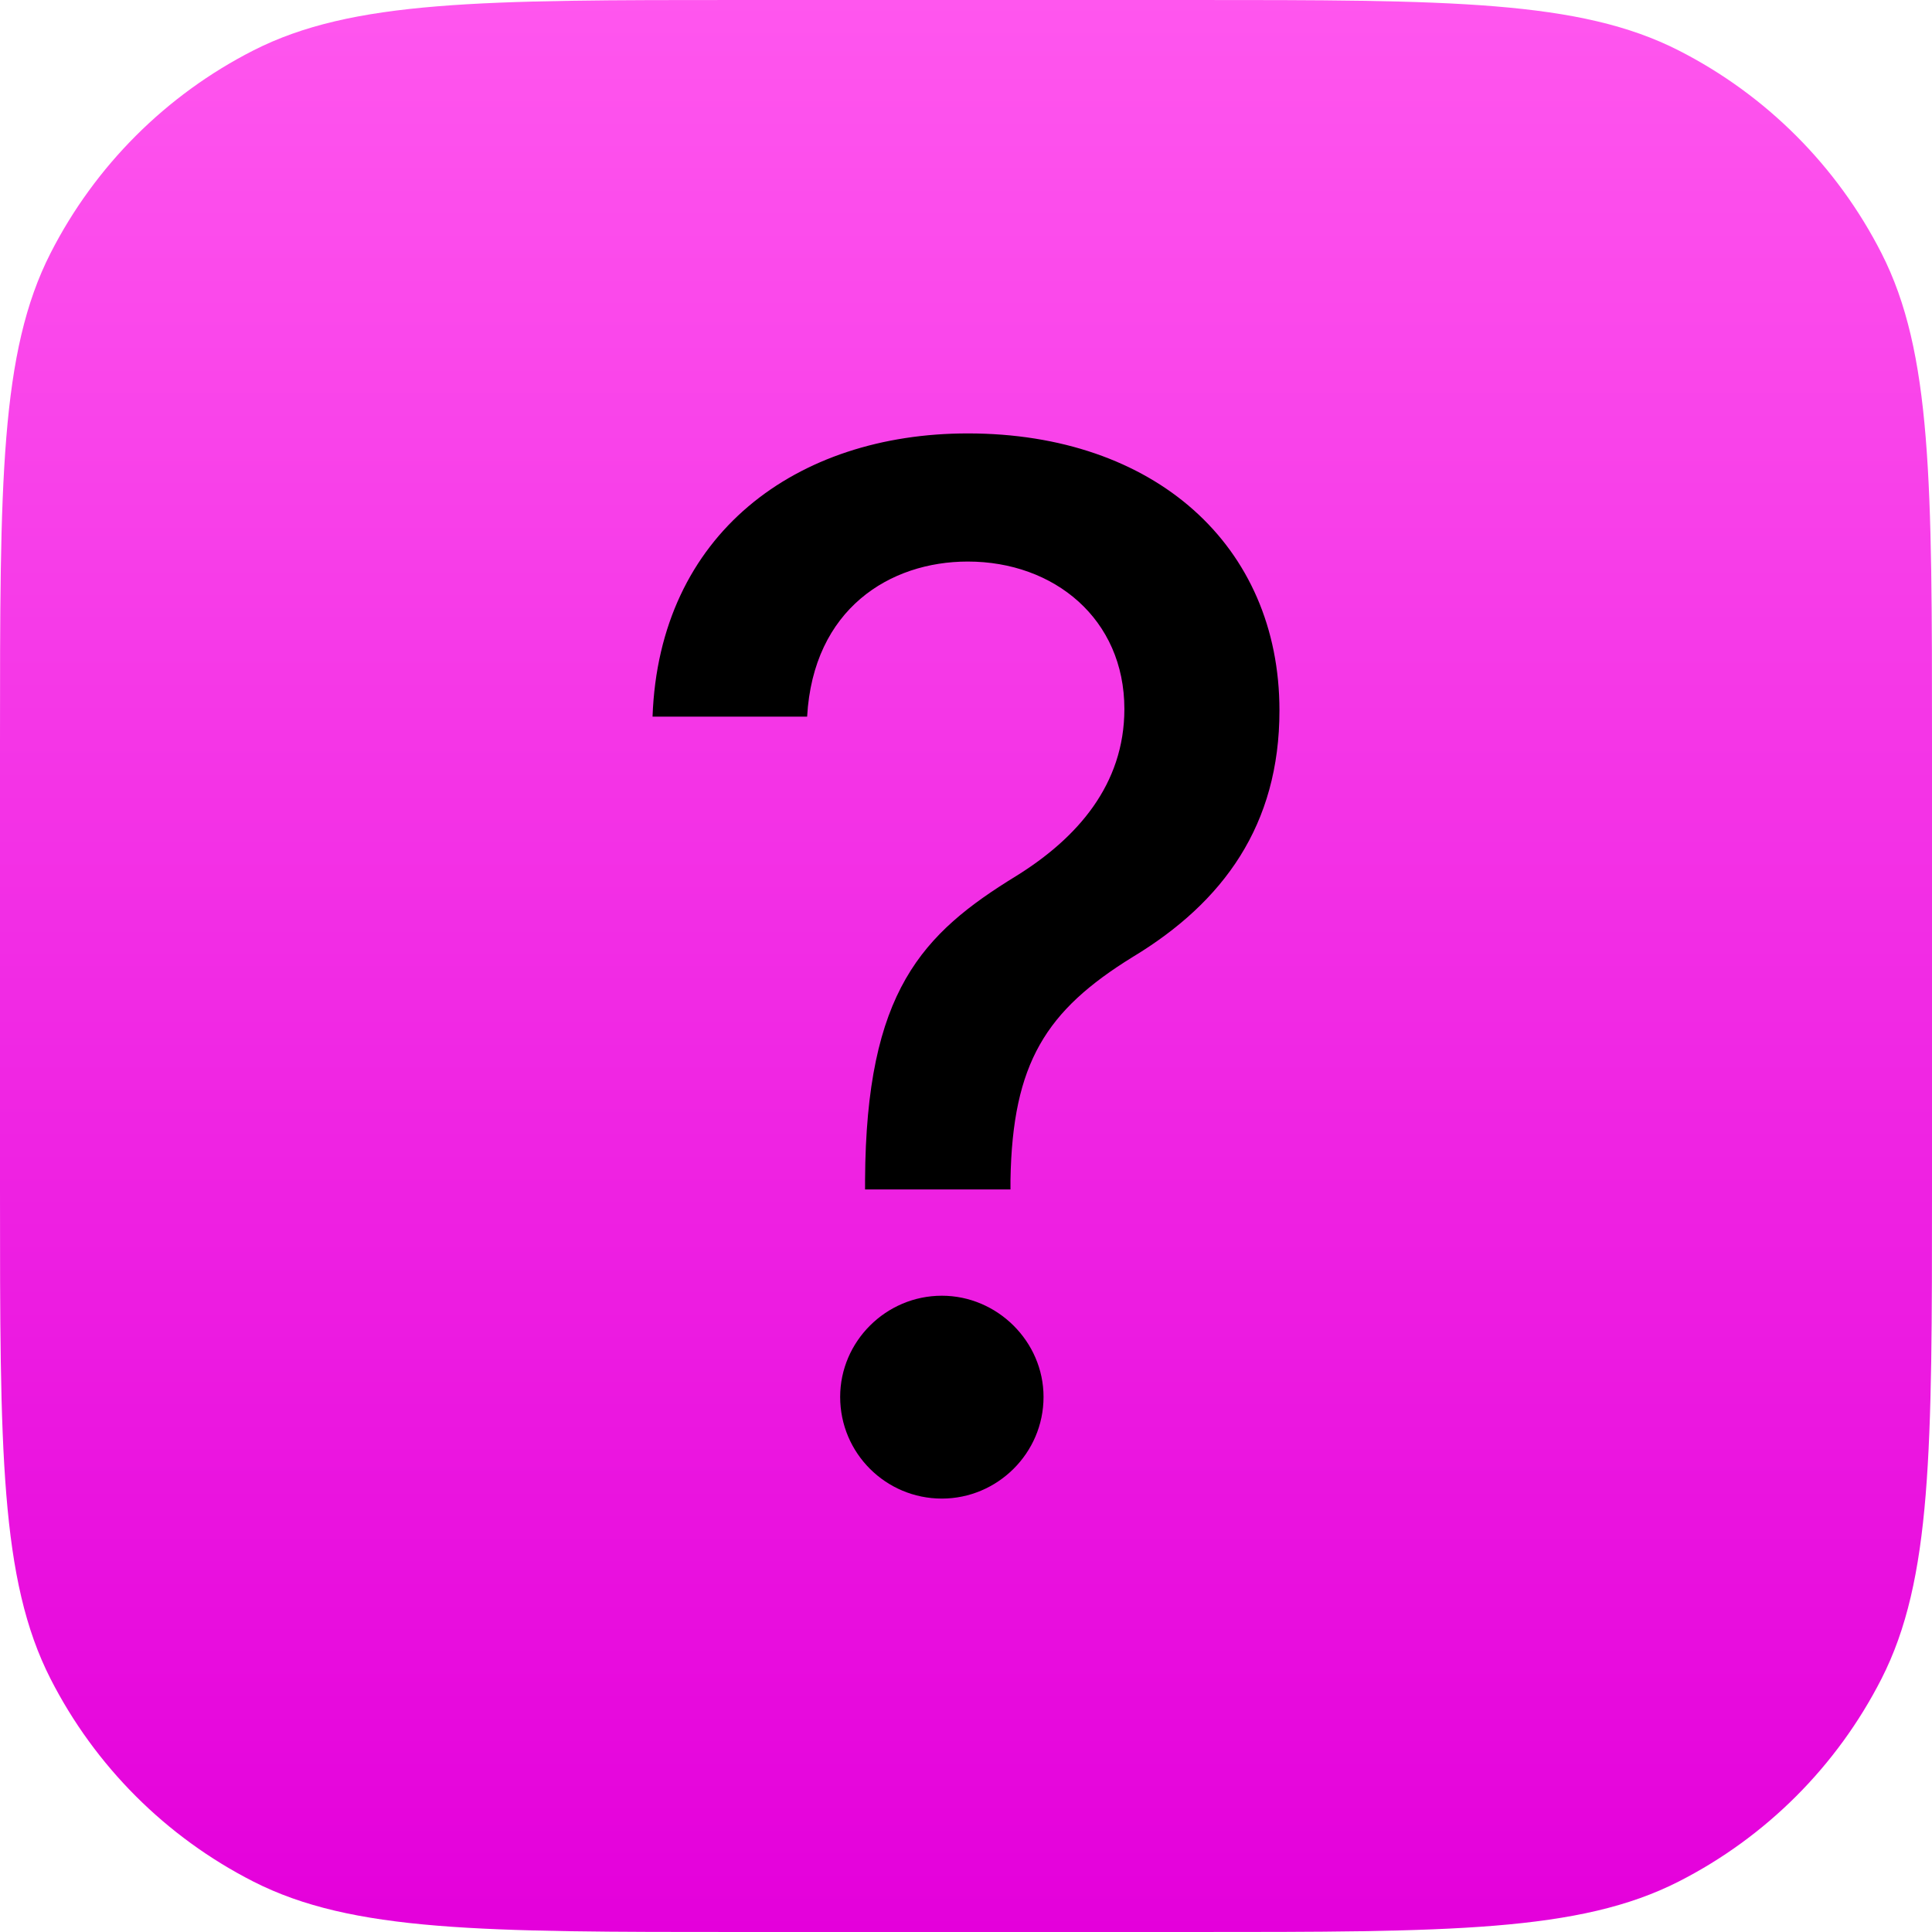
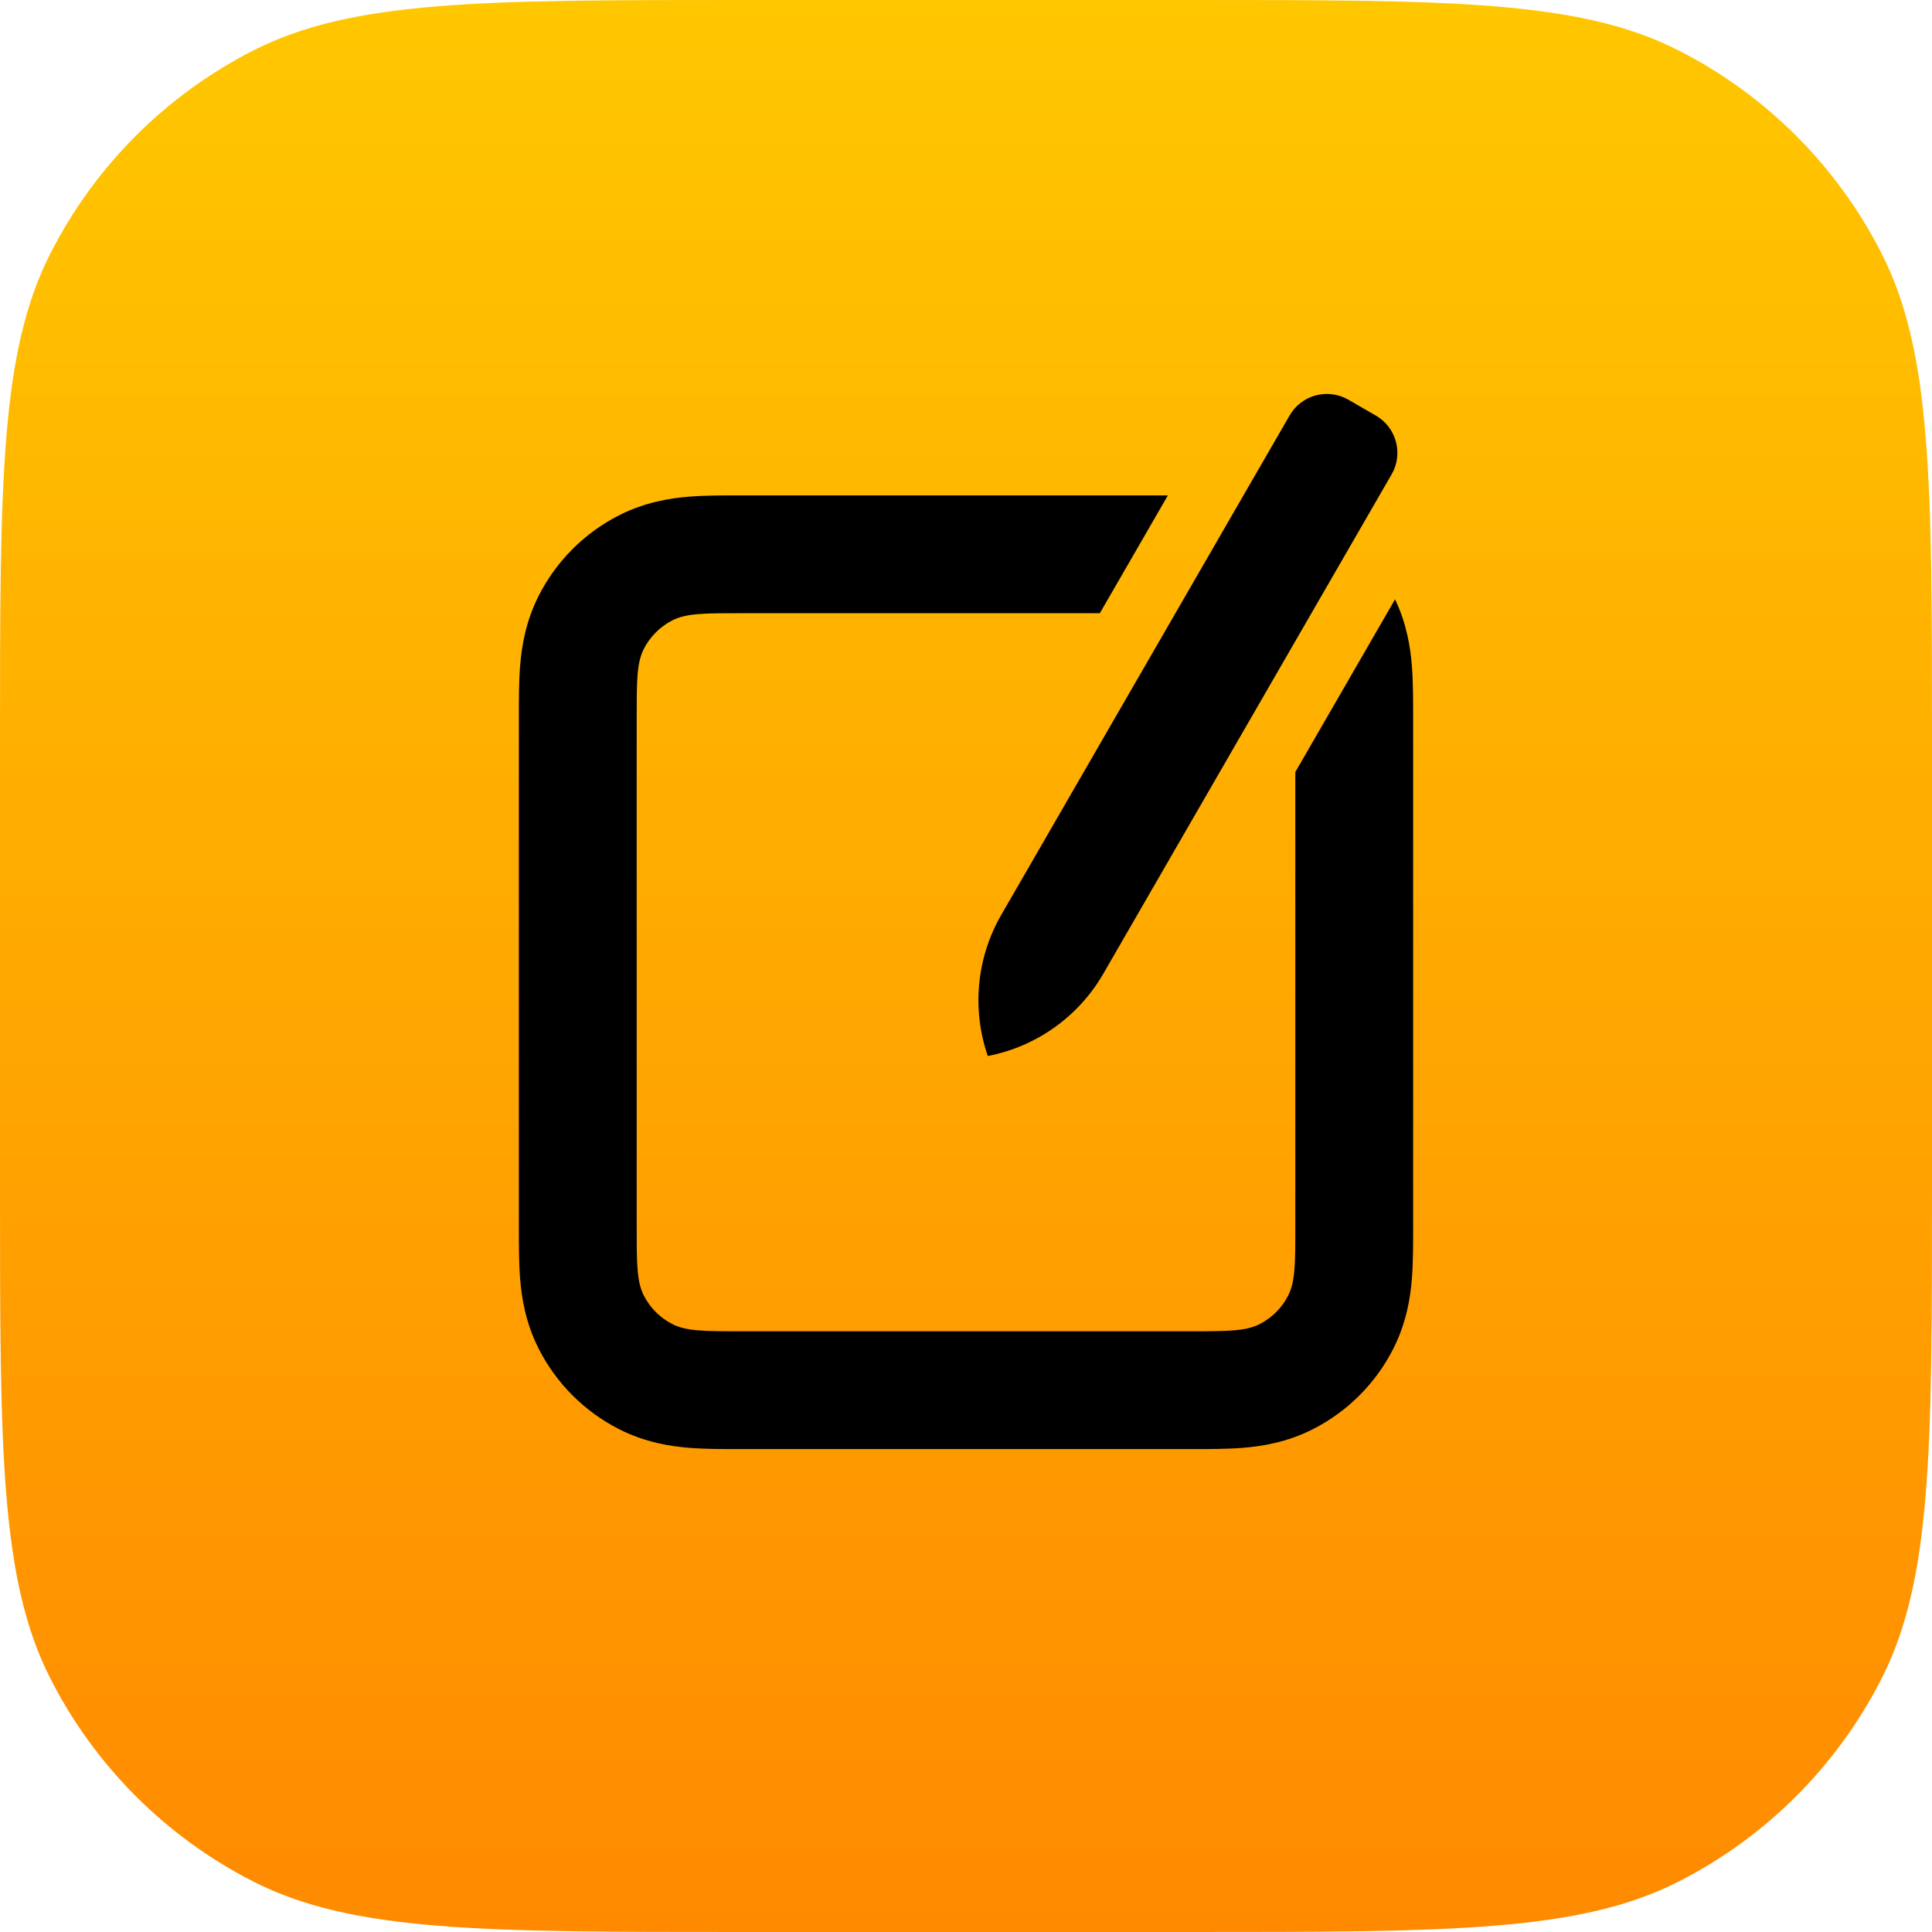
<svg xmlns="http://www.w3.org/2000/svg" width="128" height="128" viewBox="0 0 128 128" fill="none">
  <path d="M0 49.152C0 31.947 0 23.345 3.348 16.773C6.294 10.993 10.993 6.294 16.773 3.348C23.345 0 31.947 0 49.152 0H78.848C96.053 0 104.655 0 111.227 3.348C117.007 6.294 121.706 10.993 124.652 16.773C128 23.345 128 31.947 128 49.152V78.848C128 96.053 128 104.655 124.652 111.227C121.706 117.007 117.007 121.706 111.227 124.652C104.655 128 96.053 128 78.848 128H49.152C31.947 128 23.345 128 16.773 124.652C10.993 121.706 6.294 117.007 3.348 111.227C0 104.655 0 96.053 0 78.848V49.152Z" fill="url(#paint0_linear)" />
-   <path d="M57.313 78.805H66.947V78.165C67.082 70.417 69.305 66.947 75.032 63.41C81.061 59.773 84.767 54.653 84.767 47.073C84.767 36.126 76.48 28.715 64.118 28.715C52.766 28.715 43.671 35.351 43.233 47.478H53.474C53.878 40.336 58.964 37.204 64.118 37.204C69.844 37.204 74.493 41.01 74.493 46.972C74.493 51.991 71.36 55.528 67.352 58.021C61.086 61.861 57.381 65.667 57.313 78.165V78.805ZM62.4 99.285C66.072 99.285 69.137 96.287 69.137 92.548C69.137 88.876 66.072 85.845 62.4 85.845C58.695 85.845 55.663 88.876 55.663 92.548C55.663 96.287 58.695 99.285 62.4 99.285Z" fill="black" />
+   <path fill-rule="evenodd" clip-rule="evenodd" d="M65.444 69.963C64.372 66.862 64.699 63.448 66.34 60.606L85.439 27.526C86.226 26.162 87.969 25.695 89.333 26.482L91.155 27.534C92.518 28.322 92.986 30.065 92.198 31.428L73.099 64.509C71.459 67.351 68.666 69.341 65.444 69.963V69.963V69.963Z" fill="black" />
+   <path d="M77.375 32.821L48.928 32.821C47.885 32.821 46.686 32.82 45.636 32.906C44.43 33.005 42.753 33.254 41.006 34.144C38.721 35.308 36.864 37.166 35.7 39.45C34.809 41.198 34.56 42.875 34.461 44.081C34.376 45.13 34.376 46.33 34.376 47.373L34.376 81.453C34.376 82.496 34.376 83.696 34.461 84.745C34.56 85.951 34.809 87.628 35.7 89.376C36.864 91.66 38.721 93.517 41.006 94.681C42.753 95.572 44.43 95.821 45.636 95.92C46.686 96.006 47.885 96.005 48.928 96.005H79.072C80.115 96.005 81.314 96.006 82.364 95.92C83.57 95.821 85.247 95.572 86.994 94.681C89.279 93.517 91.136 91.66 92.3 89.376C93.191 87.628 93.44 85.951 93.539 84.745C93.624 83.696 93.624 82.496 93.624 81.453V47.373C93.624 46.33 93.624 45.13 93.539 44.081C93.445 42.934 93.215 41.361 92.426 39.706L85.818 51.151V81.262C85.818 83.69 85.818 84.904 85.346 85.832C84.93 86.648 84.267 87.311 83.451 87.727C82.523 88.2 81.309 88.2 78.88 88.2H49.12C46.691 88.2 45.477 88.2 44.549 87.727C43.733 87.311 43.07 86.648 42.654 85.832C42.182 84.904 42.182 83.69 42.182 81.262V47.564C42.182 45.136 42.182 43.922 42.654 42.994C43.07 42.178 43.733 41.515 44.549 41.099C45.477 40.626 46.691 40.626 49.12 40.626H72.868L77.375 32.821Z" fill="black" />
  <defs>
    <linearGradient id="paint0_linear" x1="64" y1="0" x2="64" y2="128" gradientUnits="userSpaceOnUse">
-       <stop stop-color="#FF56EE" />
-       <stop offset="1" stop-color="#E400DB" />
+       <stop stop-color="#FFC700" />
+       <stop offset="0" stop-color="#FFC700" />
+       <stop offset="1" stop-color="#FF8A00" />
    </linearGradient>
  </defs>
</svg>
